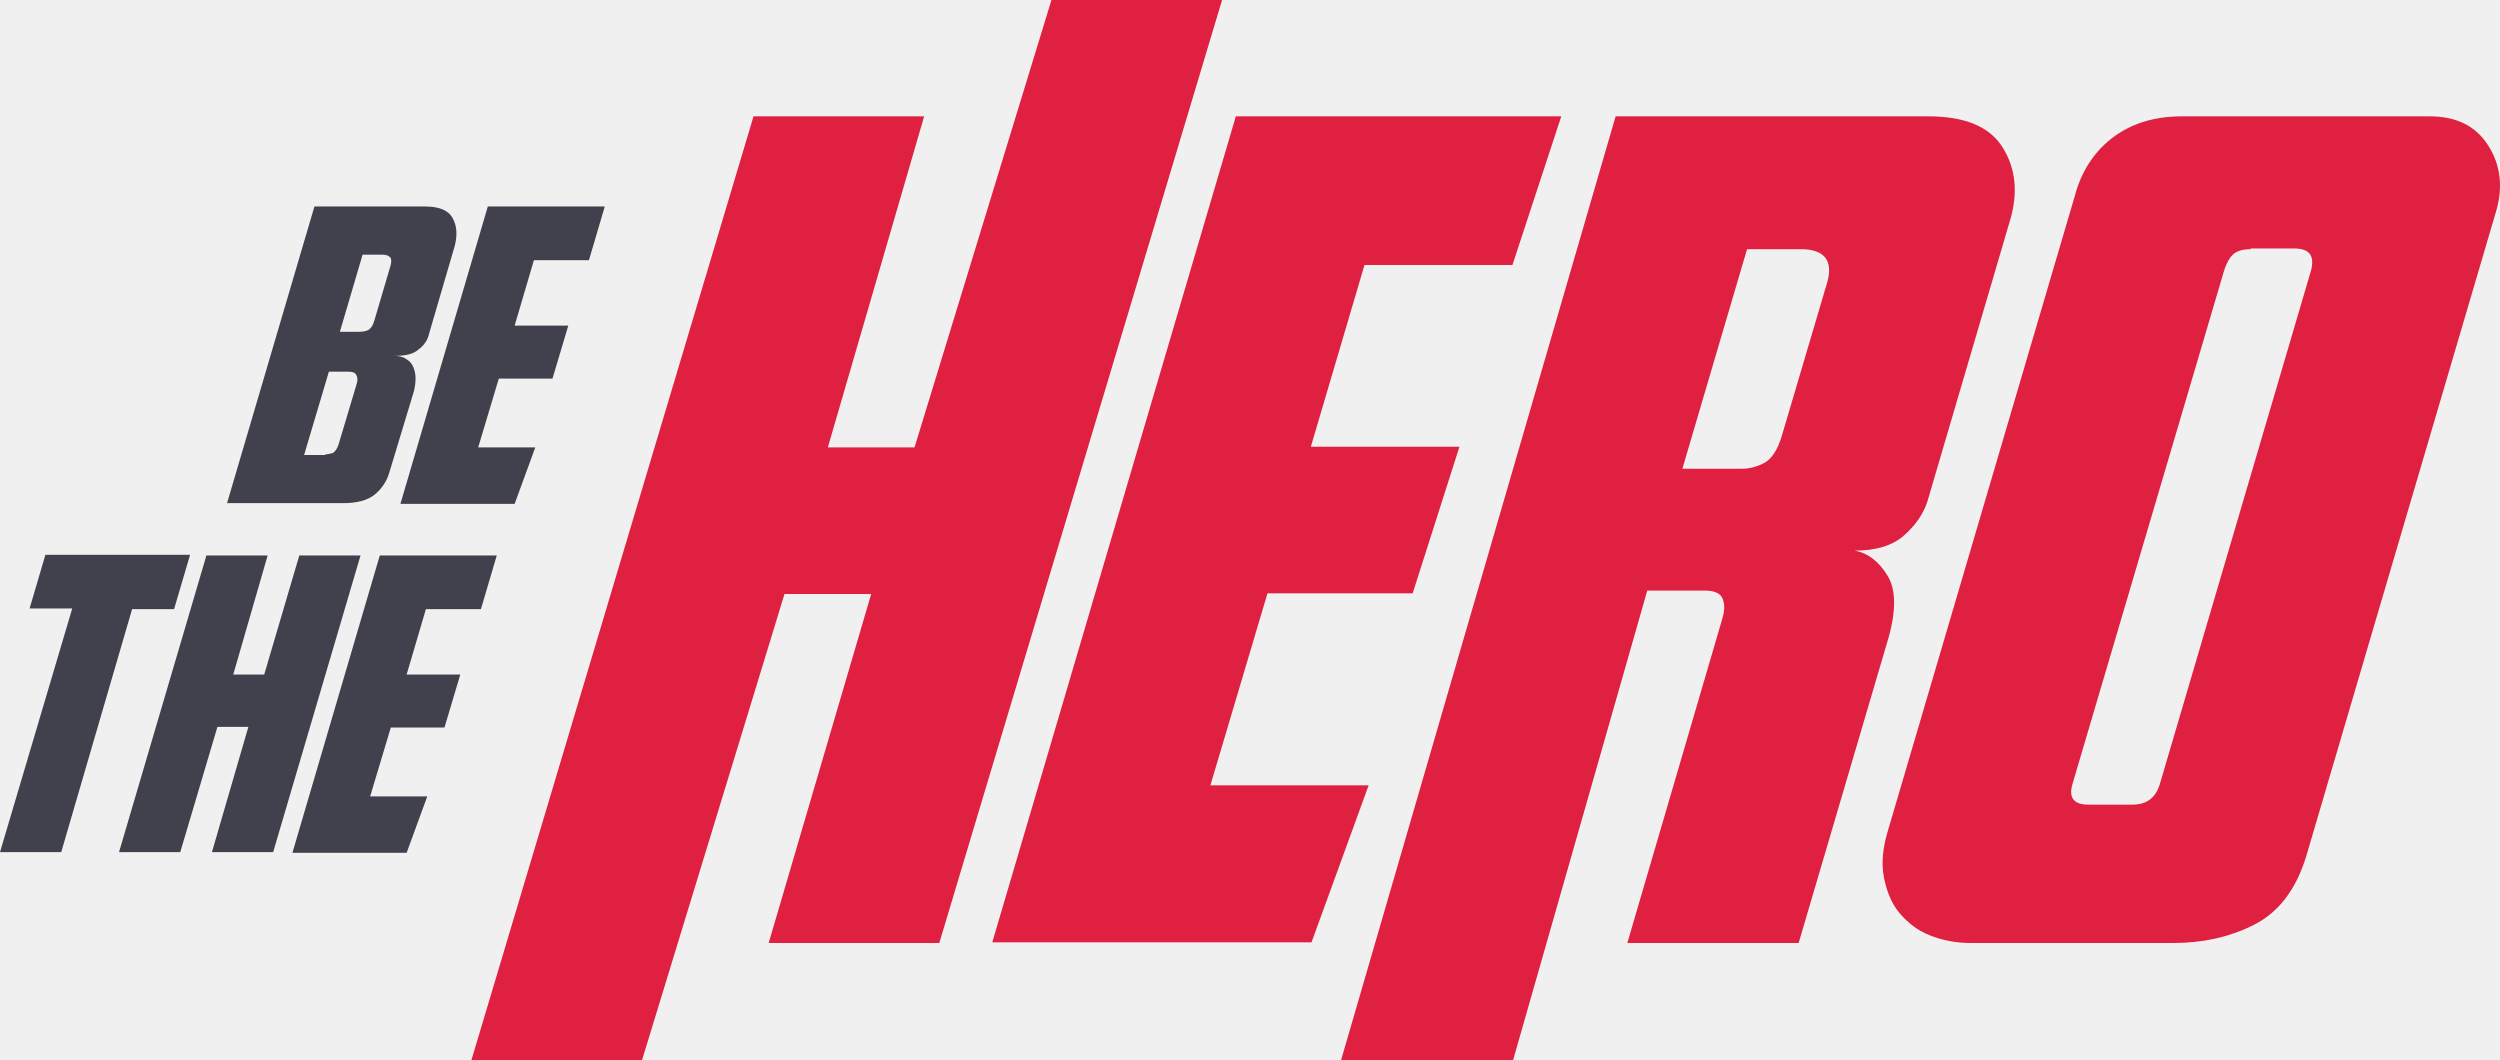
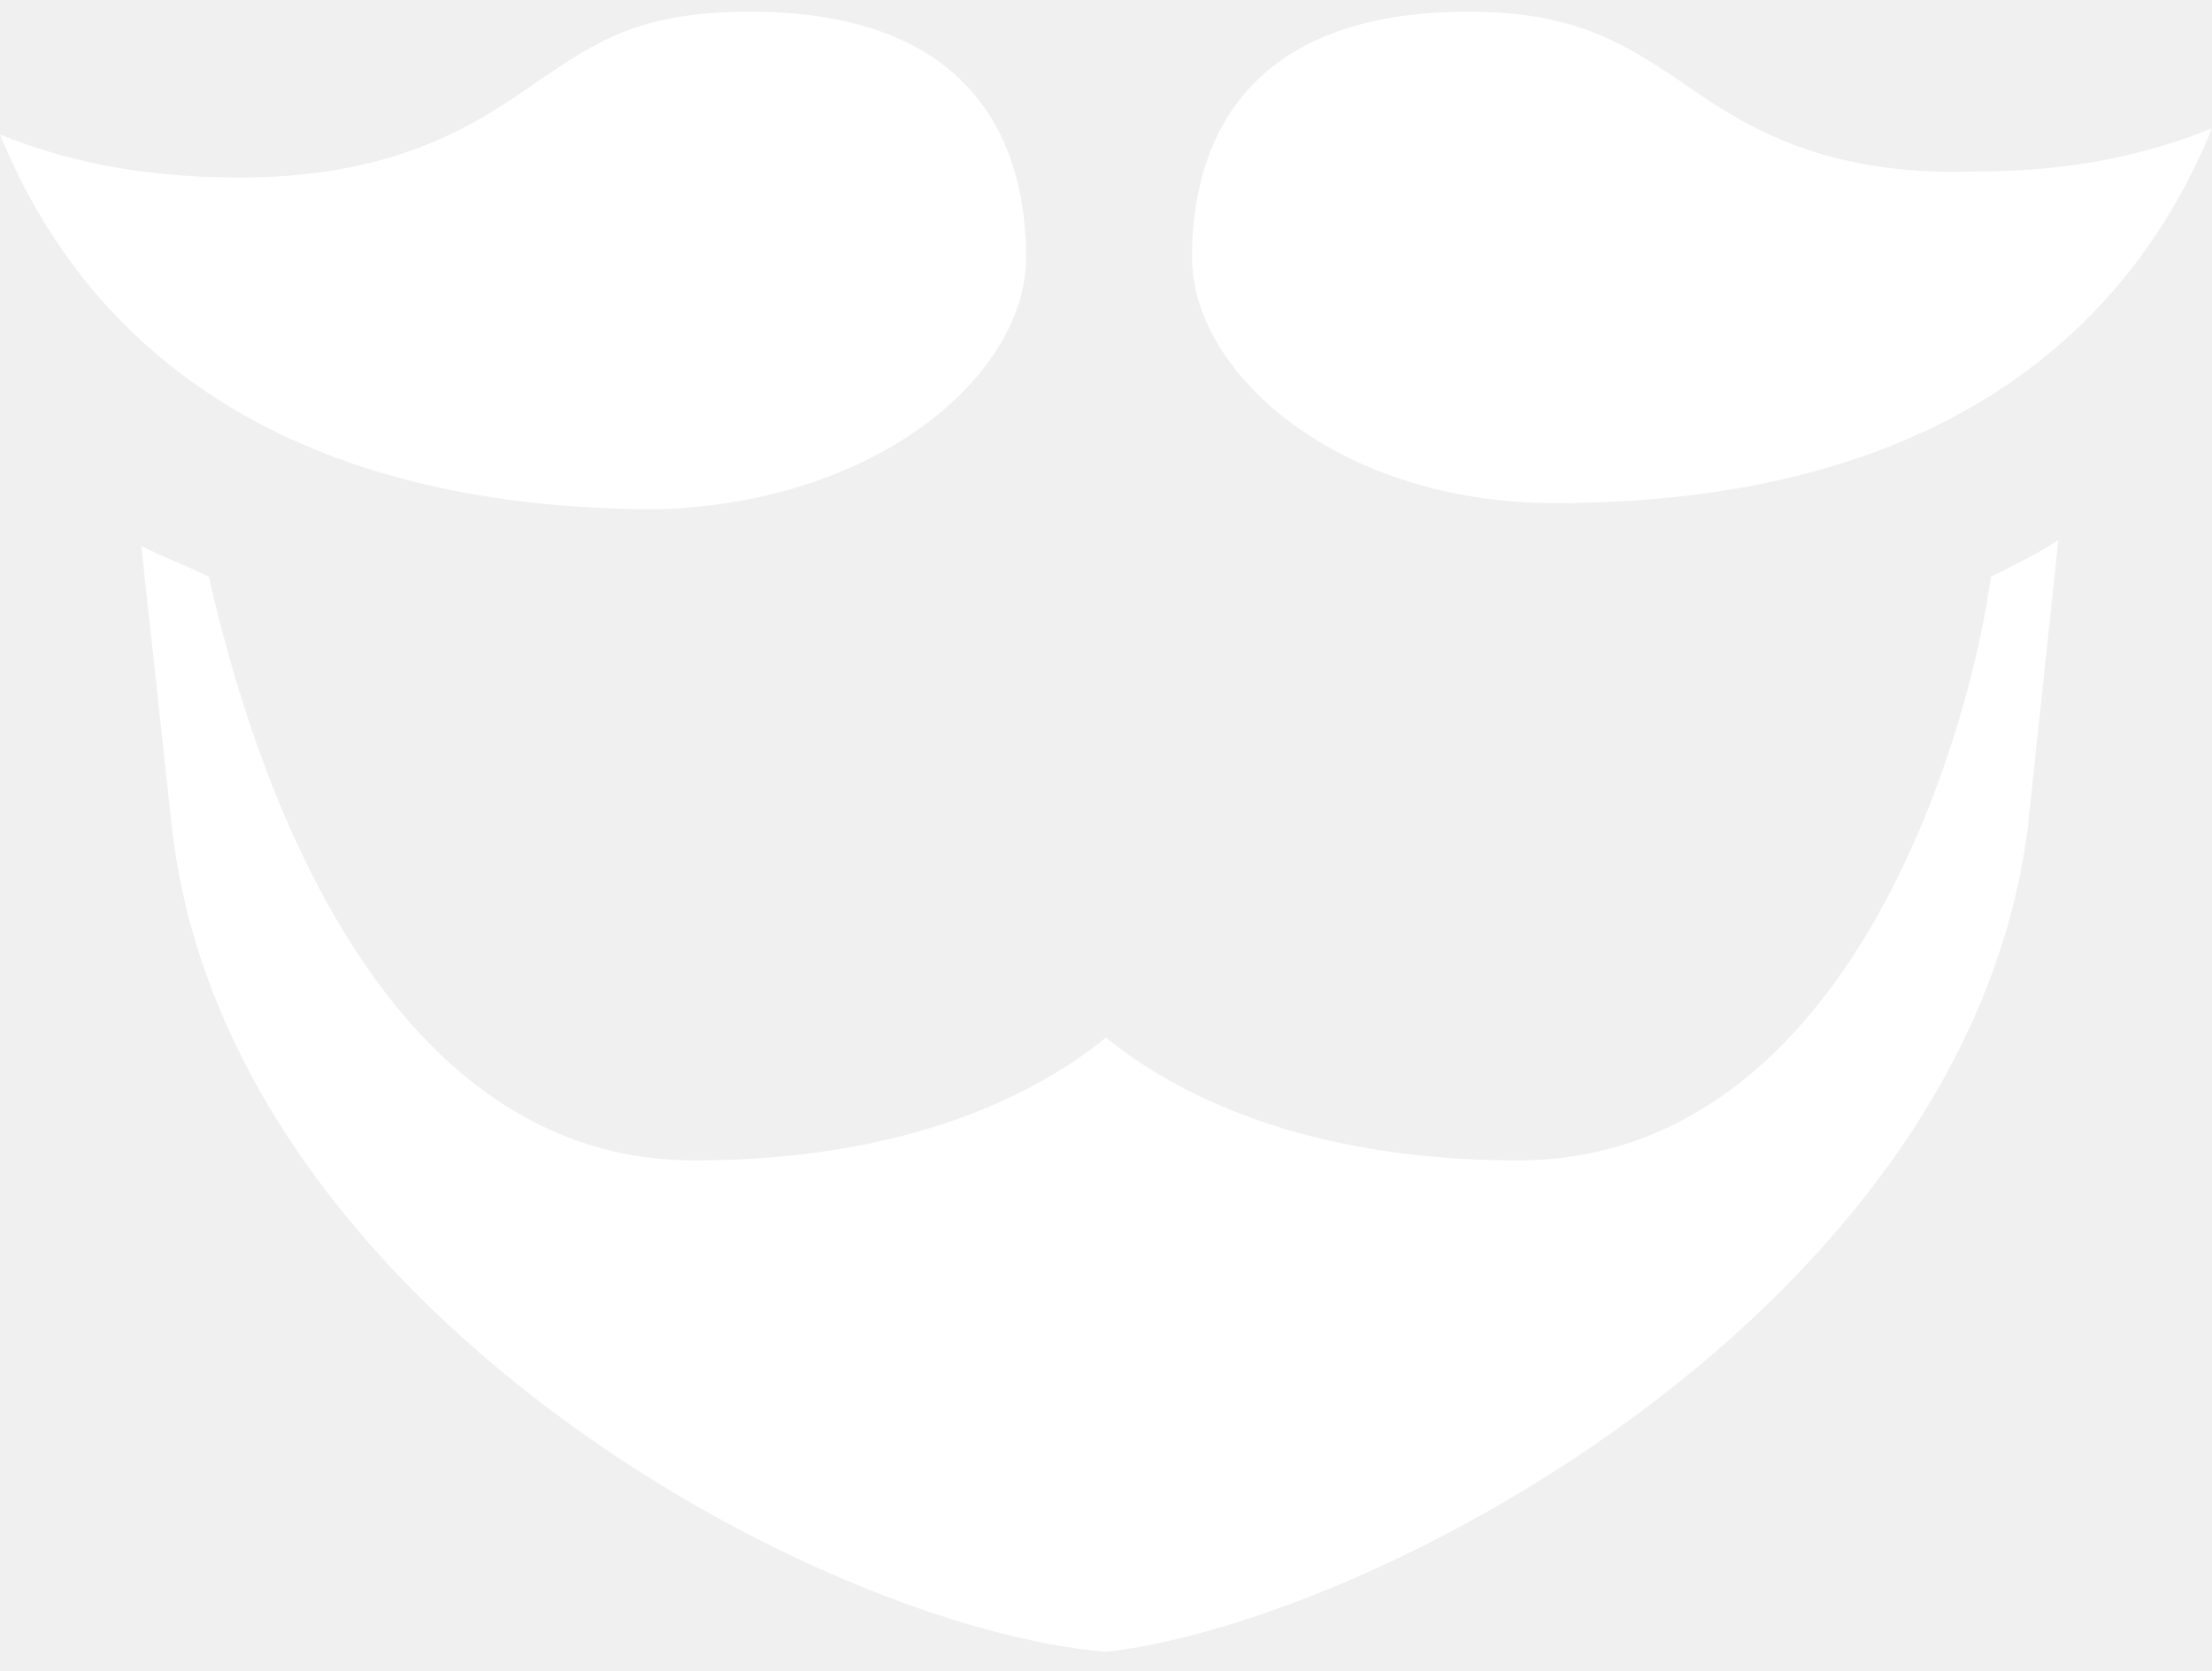
- <svg xmlns="http://www.w3.org/2000/svg" width="250" height="106" viewBox="0 0 250 106" fill="none">
-   <path d="M93.93 94.299H76.867L87.118 59.401H78.449L64.207 106H47.144L75.353 11.633H92.416L82.784 44.74H91.453L105.145 0H122.208L93.93 94.299Z" fill="#E02041" />
-   <path d="M123.584 11.633H156.128L151.243 26.5H136.45L131.084 44.671H145.945L141.267 59.333H126.749L121.038 78.536H136.863L131.152 94.23H99.228L123.584 11.633Z" fill="#E02041" />
-   <path d="M151.312 106H134.111L161.563 11.633H192.8C196.515 11.633 198.992 12.665 200.299 14.799C201.607 16.933 201.813 19.342 200.988 22.095L192.731 50.178C192.318 51.417 191.561 52.518 190.392 53.551C189.222 54.583 187.571 55.065 185.438 55.065C186.745 55.271 187.846 56.097 188.741 57.543C189.635 58.988 189.635 61.191 188.741 64.151L179.865 94.299H162.733L172.228 61.879C172.434 61.191 172.503 60.571 172.297 59.952C172.09 59.333 171.471 59.057 170.439 59.057H164.728L151.312 106ZM174.154 46.874C174.98 46.874 175.737 46.667 176.494 46.255C177.182 45.842 177.732 45.016 178.145 43.708L182.686 28.358C183.374 26.087 182.479 24.917 180.071 24.917H174.705L168.237 46.874H174.154Z" fill="#E02041" />
-   <path d="M242.957 11.633C245.641 11.633 247.567 12.596 248.806 14.523C250.044 16.451 250.319 18.653 249.631 21.062L230.642 85.557C229.61 88.999 227.821 91.27 225.344 92.509C222.867 93.748 220.184 94.299 217.363 94.299H196.997C195.552 94.299 194.245 94.023 193.006 93.542C191.768 93.06 190.805 92.303 189.979 91.339C189.153 90.375 188.672 89.136 188.397 87.76C188.121 86.383 188.259 84.8 188.809 83.01L207.455 19.686C208.074 17.277 209.313 15.28 211.17 13.835C213.028 12.39 215.367 11.633 218.188 11.633H242.957ZM225.069 24.917C224.243 24.917 223.624 25.123 223.28 25.468C222.867 25.881 222.661 26.362 222.454 26.913L207.249 78.399C206.836 79.775 207.386 80.464 208.831 80.464H213.235C214.679 80.464 215.574 79.775 215.987 78.399L231.123 26.982C231.467 25.536 230.917 24.848 229.403 24.848H225.069V24.917Z" fill="#E02041" />
-   <path d="M31.443 20.649H42.52C43.965 20.649 44.86 21.062 45.272 21.82C45.685 22.577 45.754 23.471 45.479 24.573L42.864 33.521C42.727 34.071 42.383 34.553 41.832 34.966C41.282 35.448 40.456 35.586 39.424 35.586C39.975 35.586 40.387 35.723 40.663 35.93C41.007 36.136 41.213 36.412 41.351 36.756C41.488 37.1 41.557 37.444 41.557 37.857C41.557 38.27 41.488 38.683 41.419 39.027L38.943 47.218C38.667 48.182 38.117 48.939 37.429 49.49C36.741 50.04 35.64 50.316 34.333 50.316H22.705L31.443 20.649ZM32.544 45.429C32.819 45.429 33.094 45.36 33.301 45.291C33.507 45.153 33.714 44.878 33.851 44.465L35.64 38.477C35.778 38.064 35.778 37.788 35.64 37.513C35.502 37.238 35.227 37.169 34.814 37.169H32.888L30.411 45.497H32.544V45.429ZM35.915 33.177C36.328 33.177 36.672 33.108 36.879 32.97C37.085 32.833 37.291 32.557 37.429 32.075L39.011 26.706C39.149 26.294 39.149 26.018 39.08 25.812C38.943 25.605 38.667 25.468 38.255 25.468H36.259L33.989 33.177H35.915Z" fill="#41414D" />
-   <path d="M48.781 20.649H60.478L58.895 26.018H53.391L51.465 32.557H56.831L55.249 37.857H49.882L47.818 44.74H53.529L51.465 50.384H40.043L48.781 20.649Z" fill="#41414D" />
-   <path d="M18.99 55.547L17.407 60.916H13.21L6.123 85.213H0L7.224 60.847H2.959L4.541 55.478H18.99V55.547Z" fill="#41414D" />
-   <path d="M27.315 85.213H21.192L24.838 72.686H21.742L18.026 85.213H11.903L20.641 55.547H26.765L23.324 67.455H26.421L29.93 55.547H36.053L27.315 85.213Z" fill="#41414D" />
-   <path d="M37.979 55.547H49.676L48.093 60.916H42.589L40.663 67.455H46.029L44.447 72.755H39.08L37.016 79.638H42.727L40.663 85.282H29.241L37.979 55.547Z" fill="#41414D" />
+ <svg xmlns="http://www.w3.org/2000/svg" width="90px" height="68px" viewBox="0 0 90 68" version="1.1">
+   <g id="Web" stroke="none" stroke-width="1" fill="none" fill-rule="evenodd">
+     <g id="Sign-In" transform="translate(-676, -354)" fill="#FFFFFF" fill-rule="nonzero">
+       <g id="Group-6" transform="translate(563, 354)">
+         <g id="Group-5">
+           <g id="logo" transform="translate(113, 0)">
+             <path d="M41.75,10.475 C41.75,5.975 39.75,0.475 30.5,0.475 C26,0.475 24.25,1.725 22,3.225 C19.5,4.975 16.25,7.225 9.75,7.225 C5.5,7.225 2.5,6.475 0,5.475 C2.75,12.225 9.5,20.725 26.75,20.725 C35.75,20.475 41.75,15.225 41.75,10.475 Z" id="Path" />
+             <path d="M61.75,47.225 C53,47.225 47.75,44.475 45,42.225 C42.25,44.475 37,47.225 28.25,47.225 C14.5,47.225 9.75,28.975 8.5,23.475 C7.5,22.975 6.75,22.725 5.75,22.225 L7,33.725 C9.25,53.225 33.25,66.225 45,67.225 C56,65.975 80,53.225 82.5,33.725 L83.75,21.975 C83,22.475 82,22.975 81,23.475 C80.25,29.225 75.5,47.225 61.75,47.225 Z" id="Path" />
+             <path d="M68.25,3.225 C66,1.725 64,0.475 59.75,0.475 C50.5,0.475 48.5,5.975 48.5,10.475 C48.5,15.225 54.5,20.475 63.25,20.475 C80.5,20.475 87.25,11.975 90,5.225 C87.5,6.225 84.5,6.975 80.5,6.975 C74,7.225 70.75,4.975 68.25,3.225 Z" id="Path" />
+           </g>
+         </g>
+       </g>
+     </g>
+   </g>
</svg>
